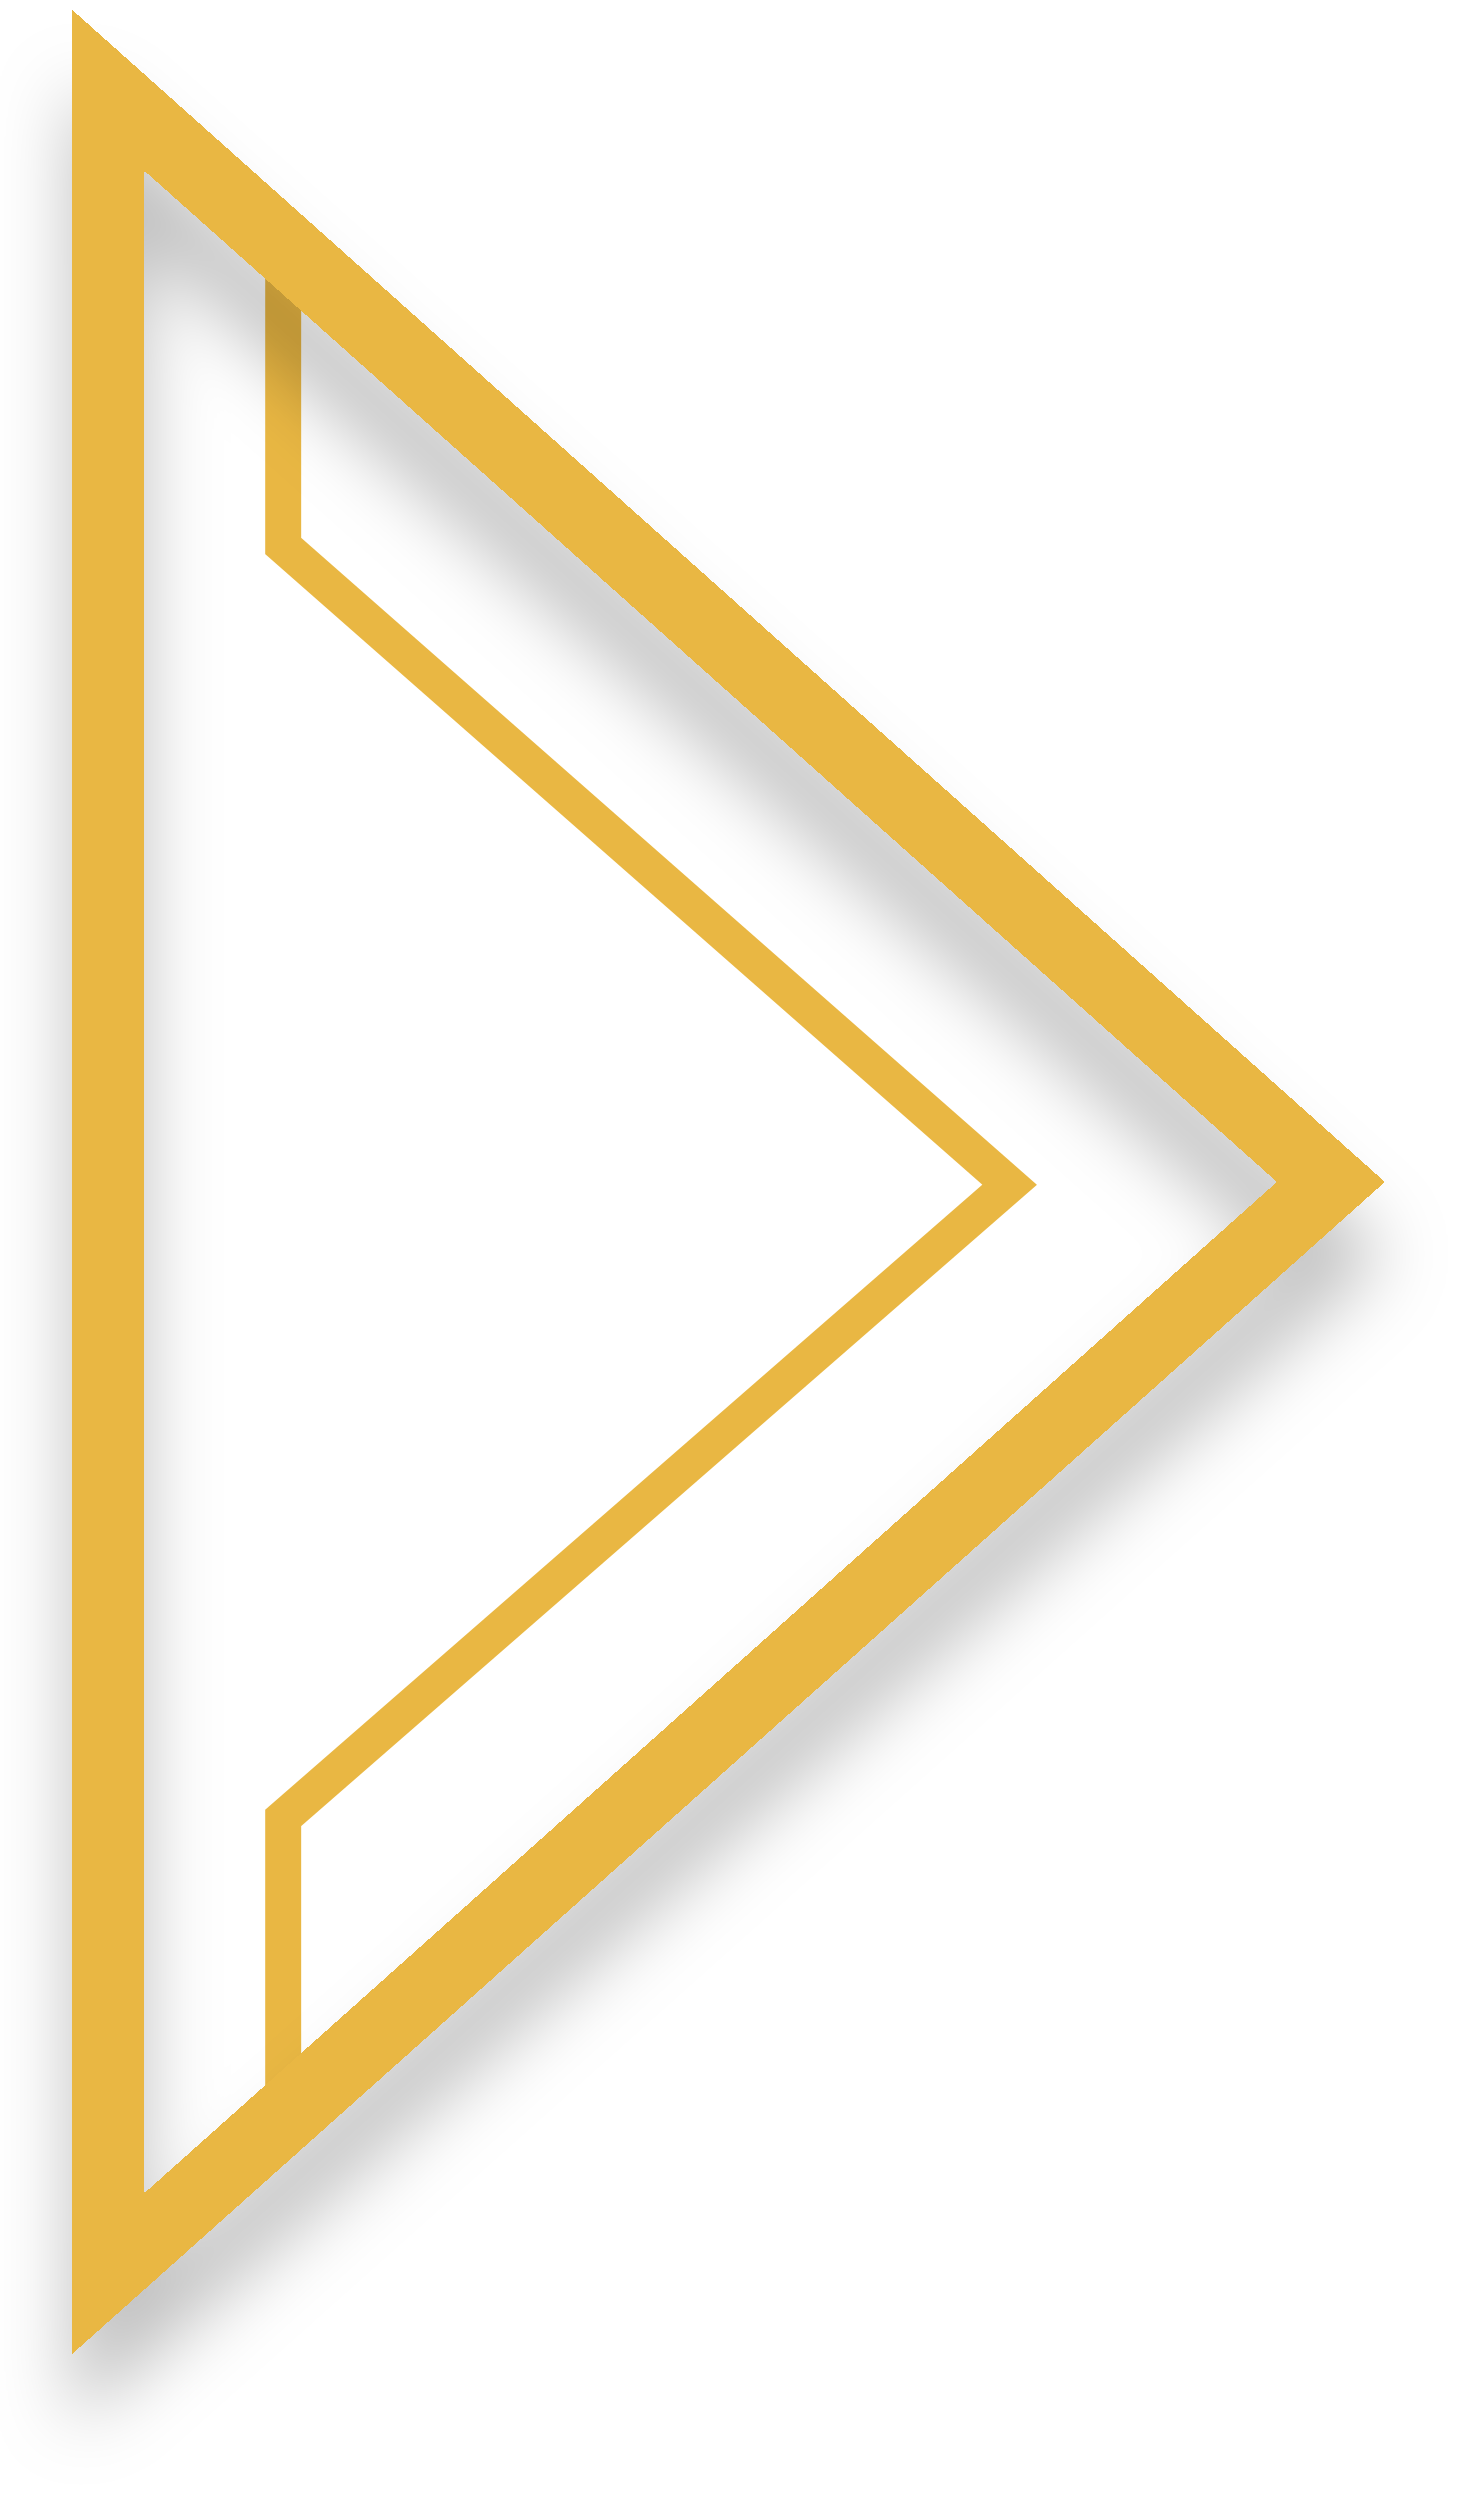
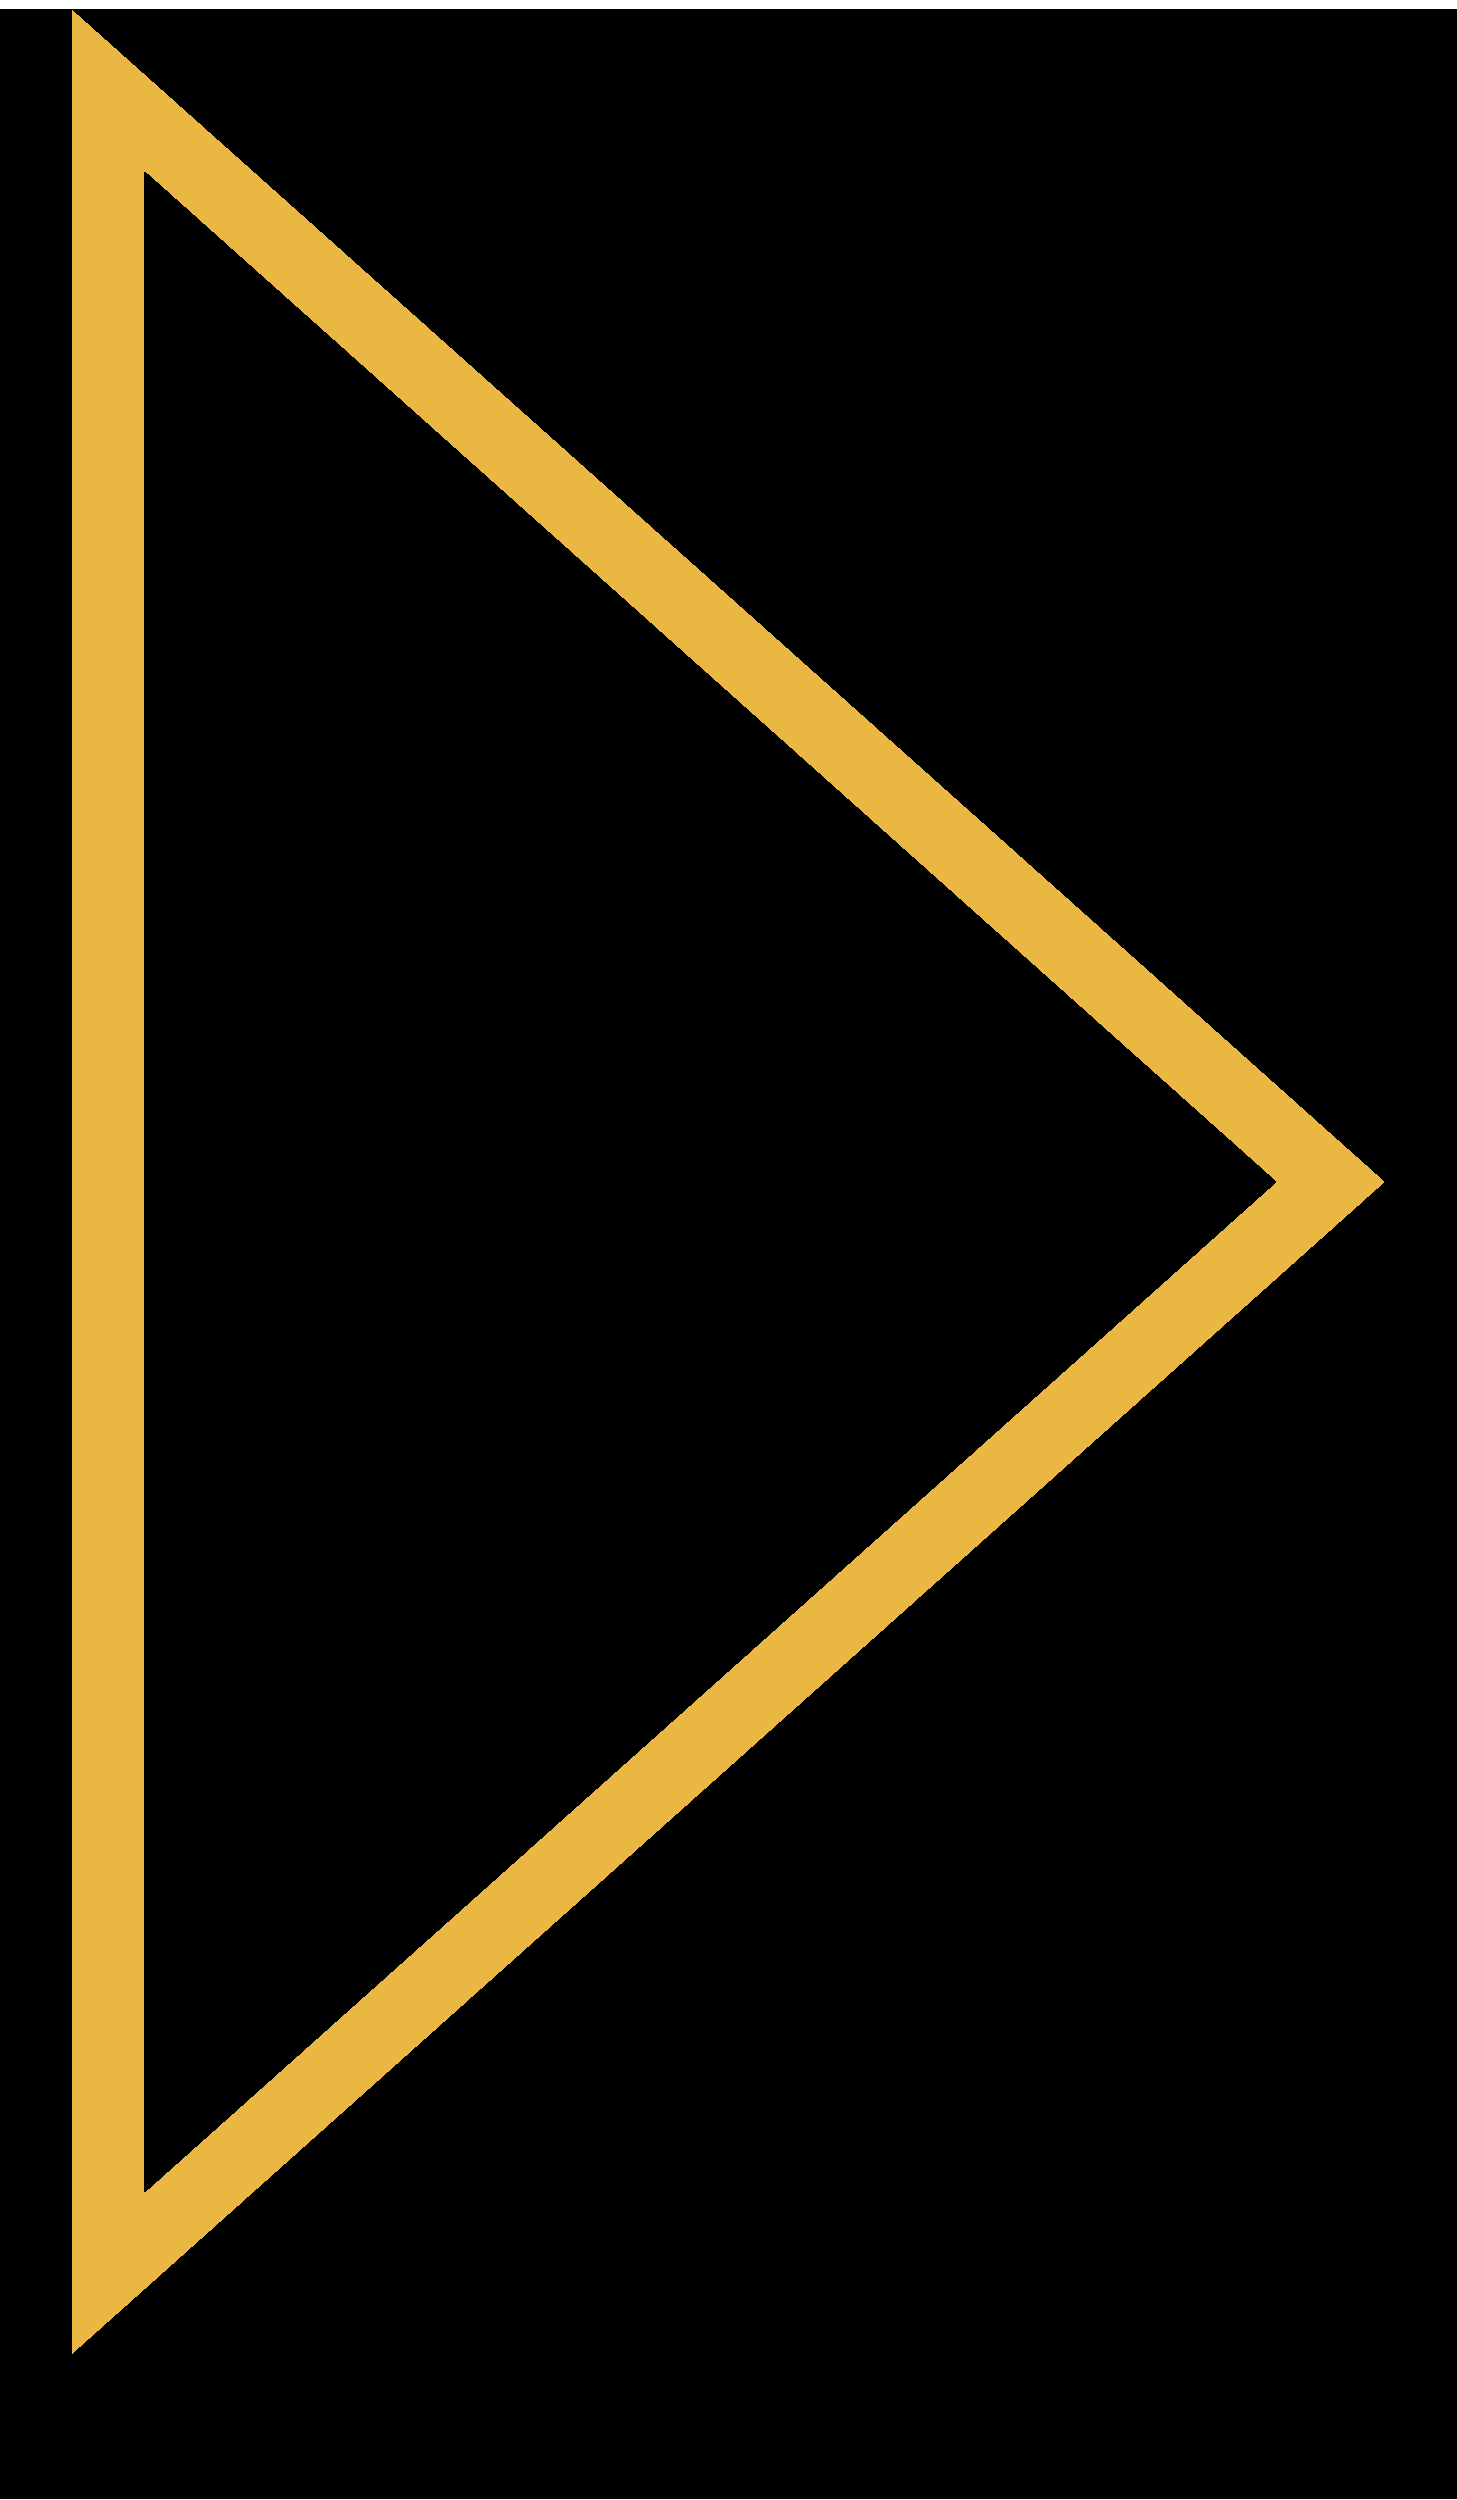
<svg xmlns="http://www.w3.org/2000/svg" width="81" height="139" viewBox="0 0 81 139" fill="none">
  <path d="M15.745 116V101.075L56.134 65.872L15.745 30.356V15.225" stroke="#E9B743" stroke-width="2" stroke-miterlimit="10" />
  <g filter="url(#filter0_d_822091_1672)">
    <path d="M6 126.429L6 5L37.84 33.428L74 65.715L6 126.429Z" stroke="#E9B743" stroke-width="4" stroke-miterlimit="10" shape-rendering="crispEdges" />
  </g>
  <defs>
-     <filter id="filter0_d_822091_1672" x="0" y="0.533" width="81.003" height="138.362" filterUnits="userSpaceOnUse" color-interpolation-filters="sRGB">
-       <feFlood flood-opacity="0" result="BackgroundImageFix" />
+     <filter id="filter0_d_822091_1672" x="0" y="0.533" width="81.003" height="138.362" filterUnits="userSpaceOnUse" colorInterpolationFilters="sRGB">
+       <feFlood floodOpacity="0" result="BackgroundImageFix" />
      <feColorMatrix in="SourceAlpha" type="matrix" values="0 0 0 0 0 0 0 0 0 0 0 0 0 0 0 0 0 0 127 0" result="hardAlpha" />
      <feOffset dy="4" />
      <feGaussianBlur stdDeviation="2" />
      <feComposite in2="hardAlpha" operator="out" />
      <feColorMatrix type="matrix" values="0 0 0 0 0 0 0 0 0 0 0 0 0 0 0 0 0 0 0.25 0" />
      <feBlend mode="normal" in2="BackgroundImageFix" result="effect1_dropShadow_822091_1672" />
      <feBlend mode="normal" in="SourceGraphic" in2="effect1_dropShadow_822091_1672" result="shape" />
    </filter>
  </defs>
</svg>
